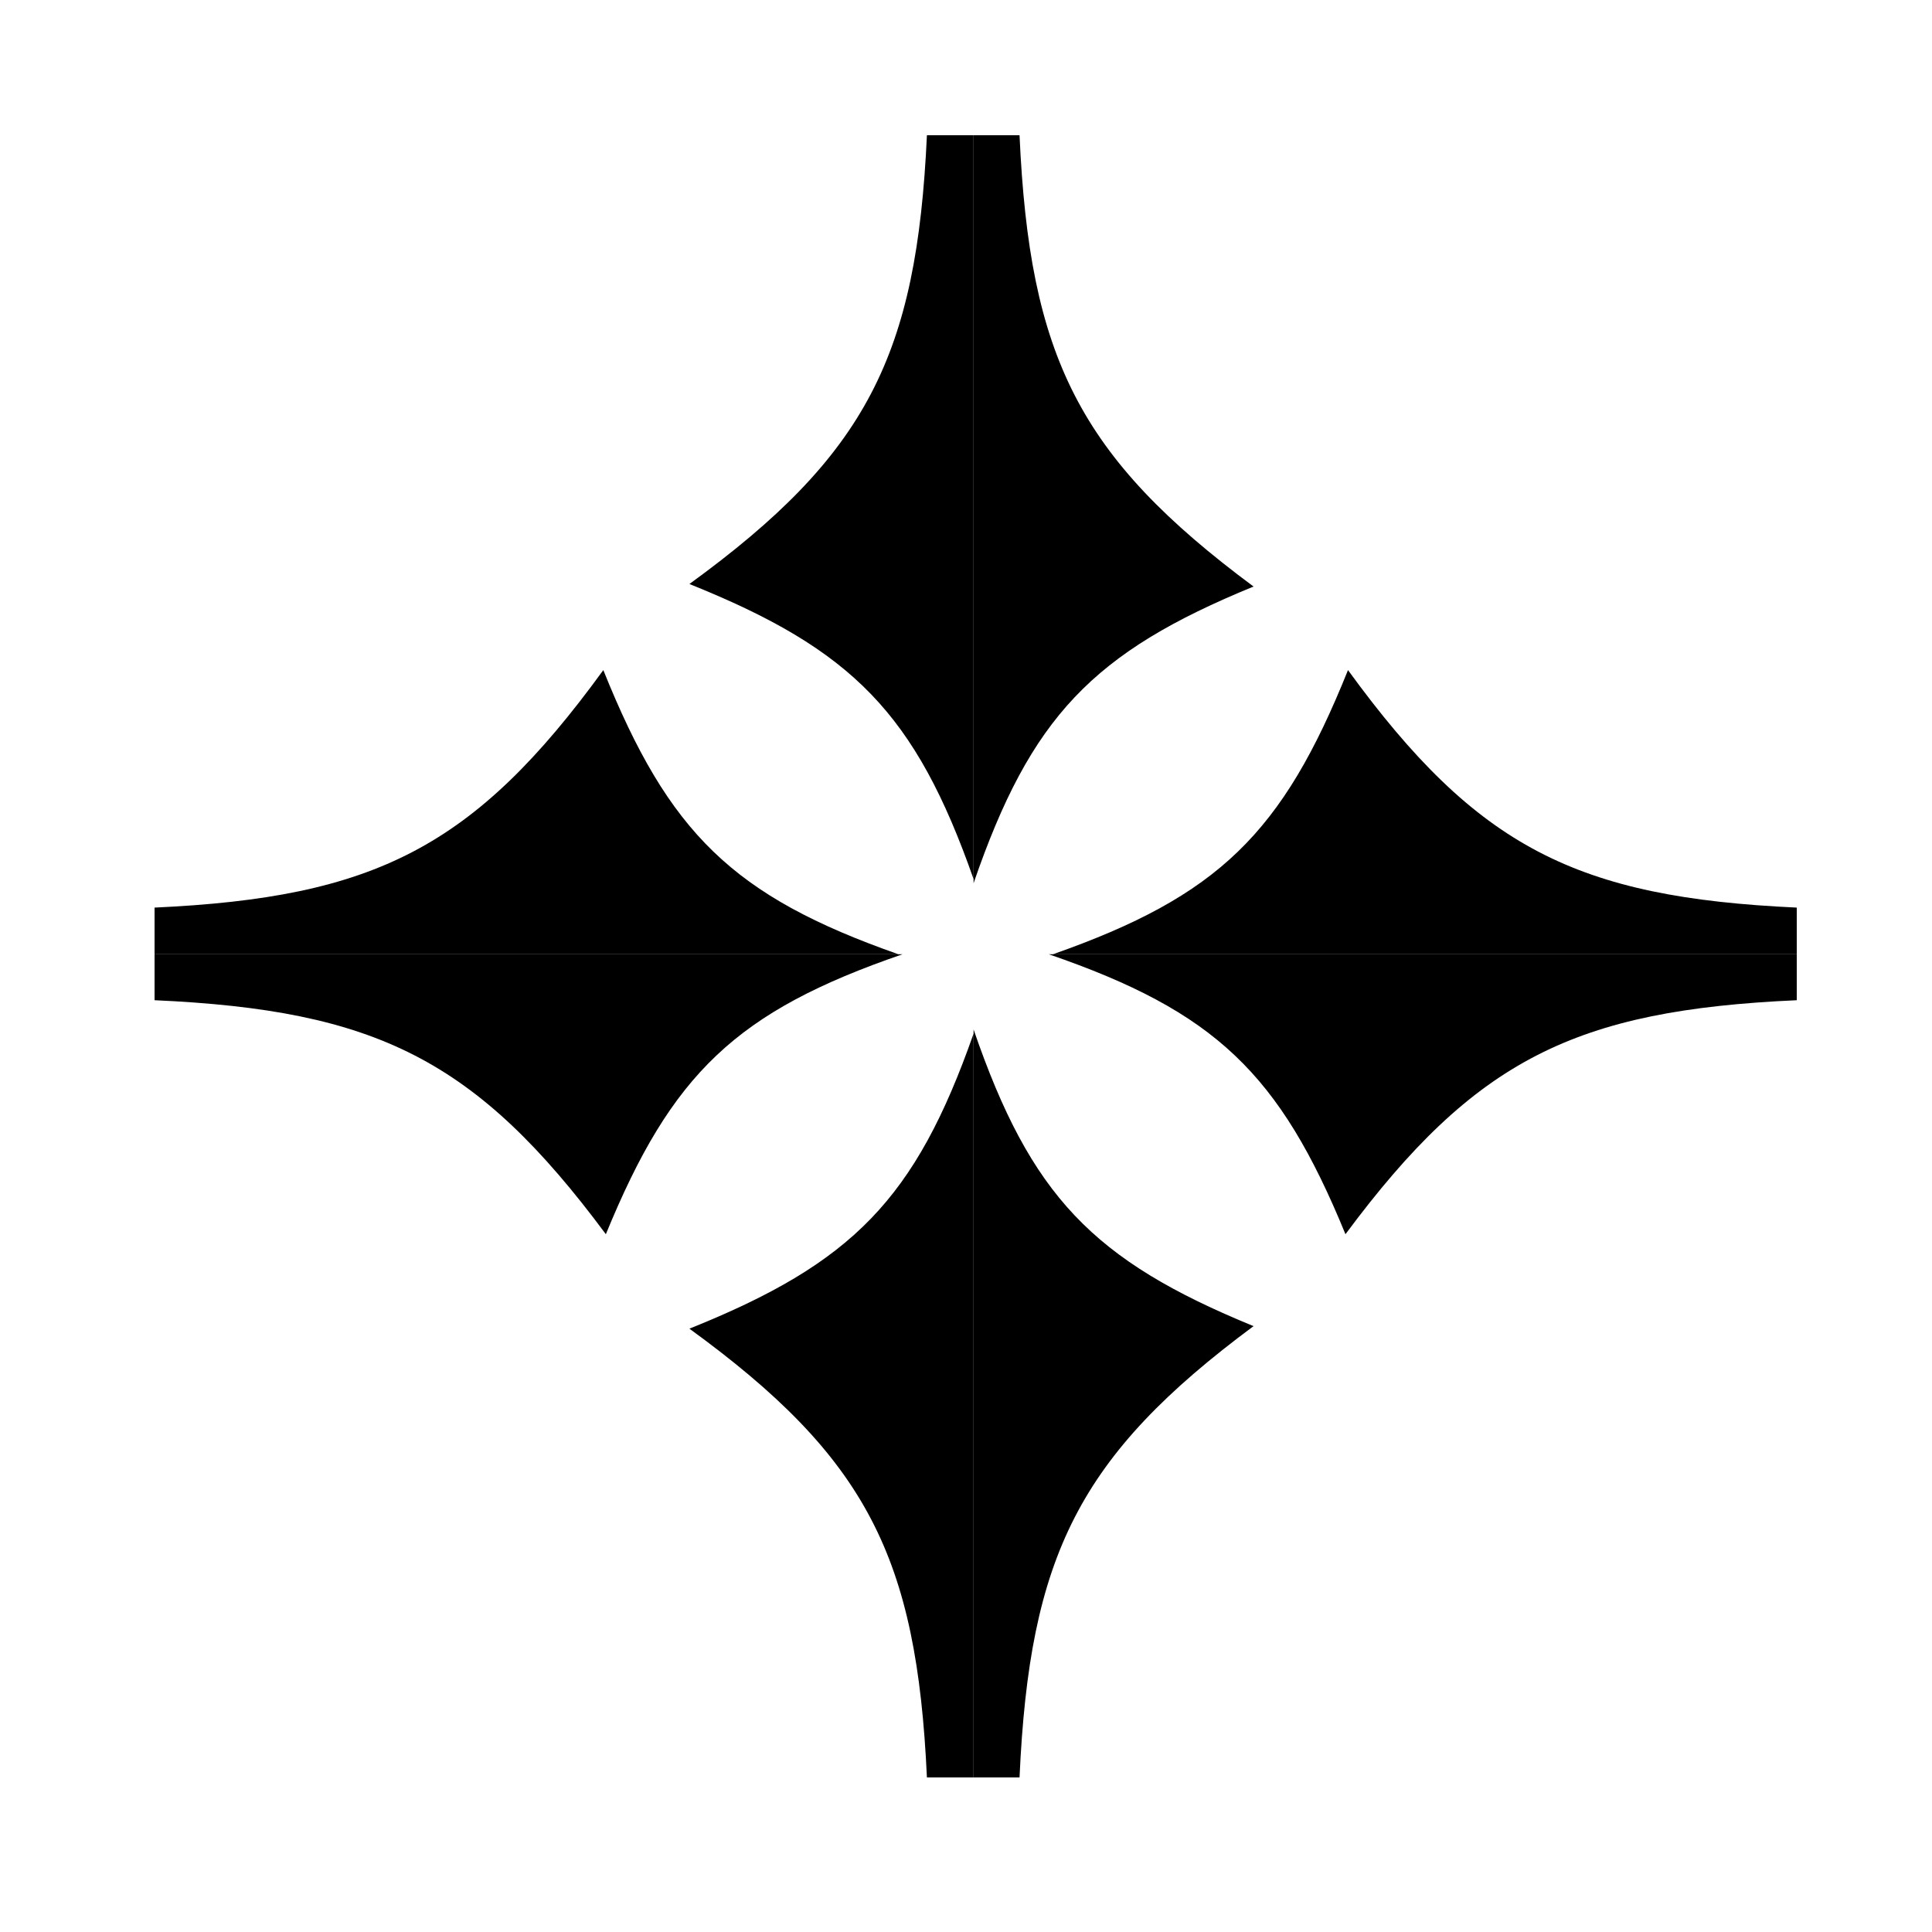
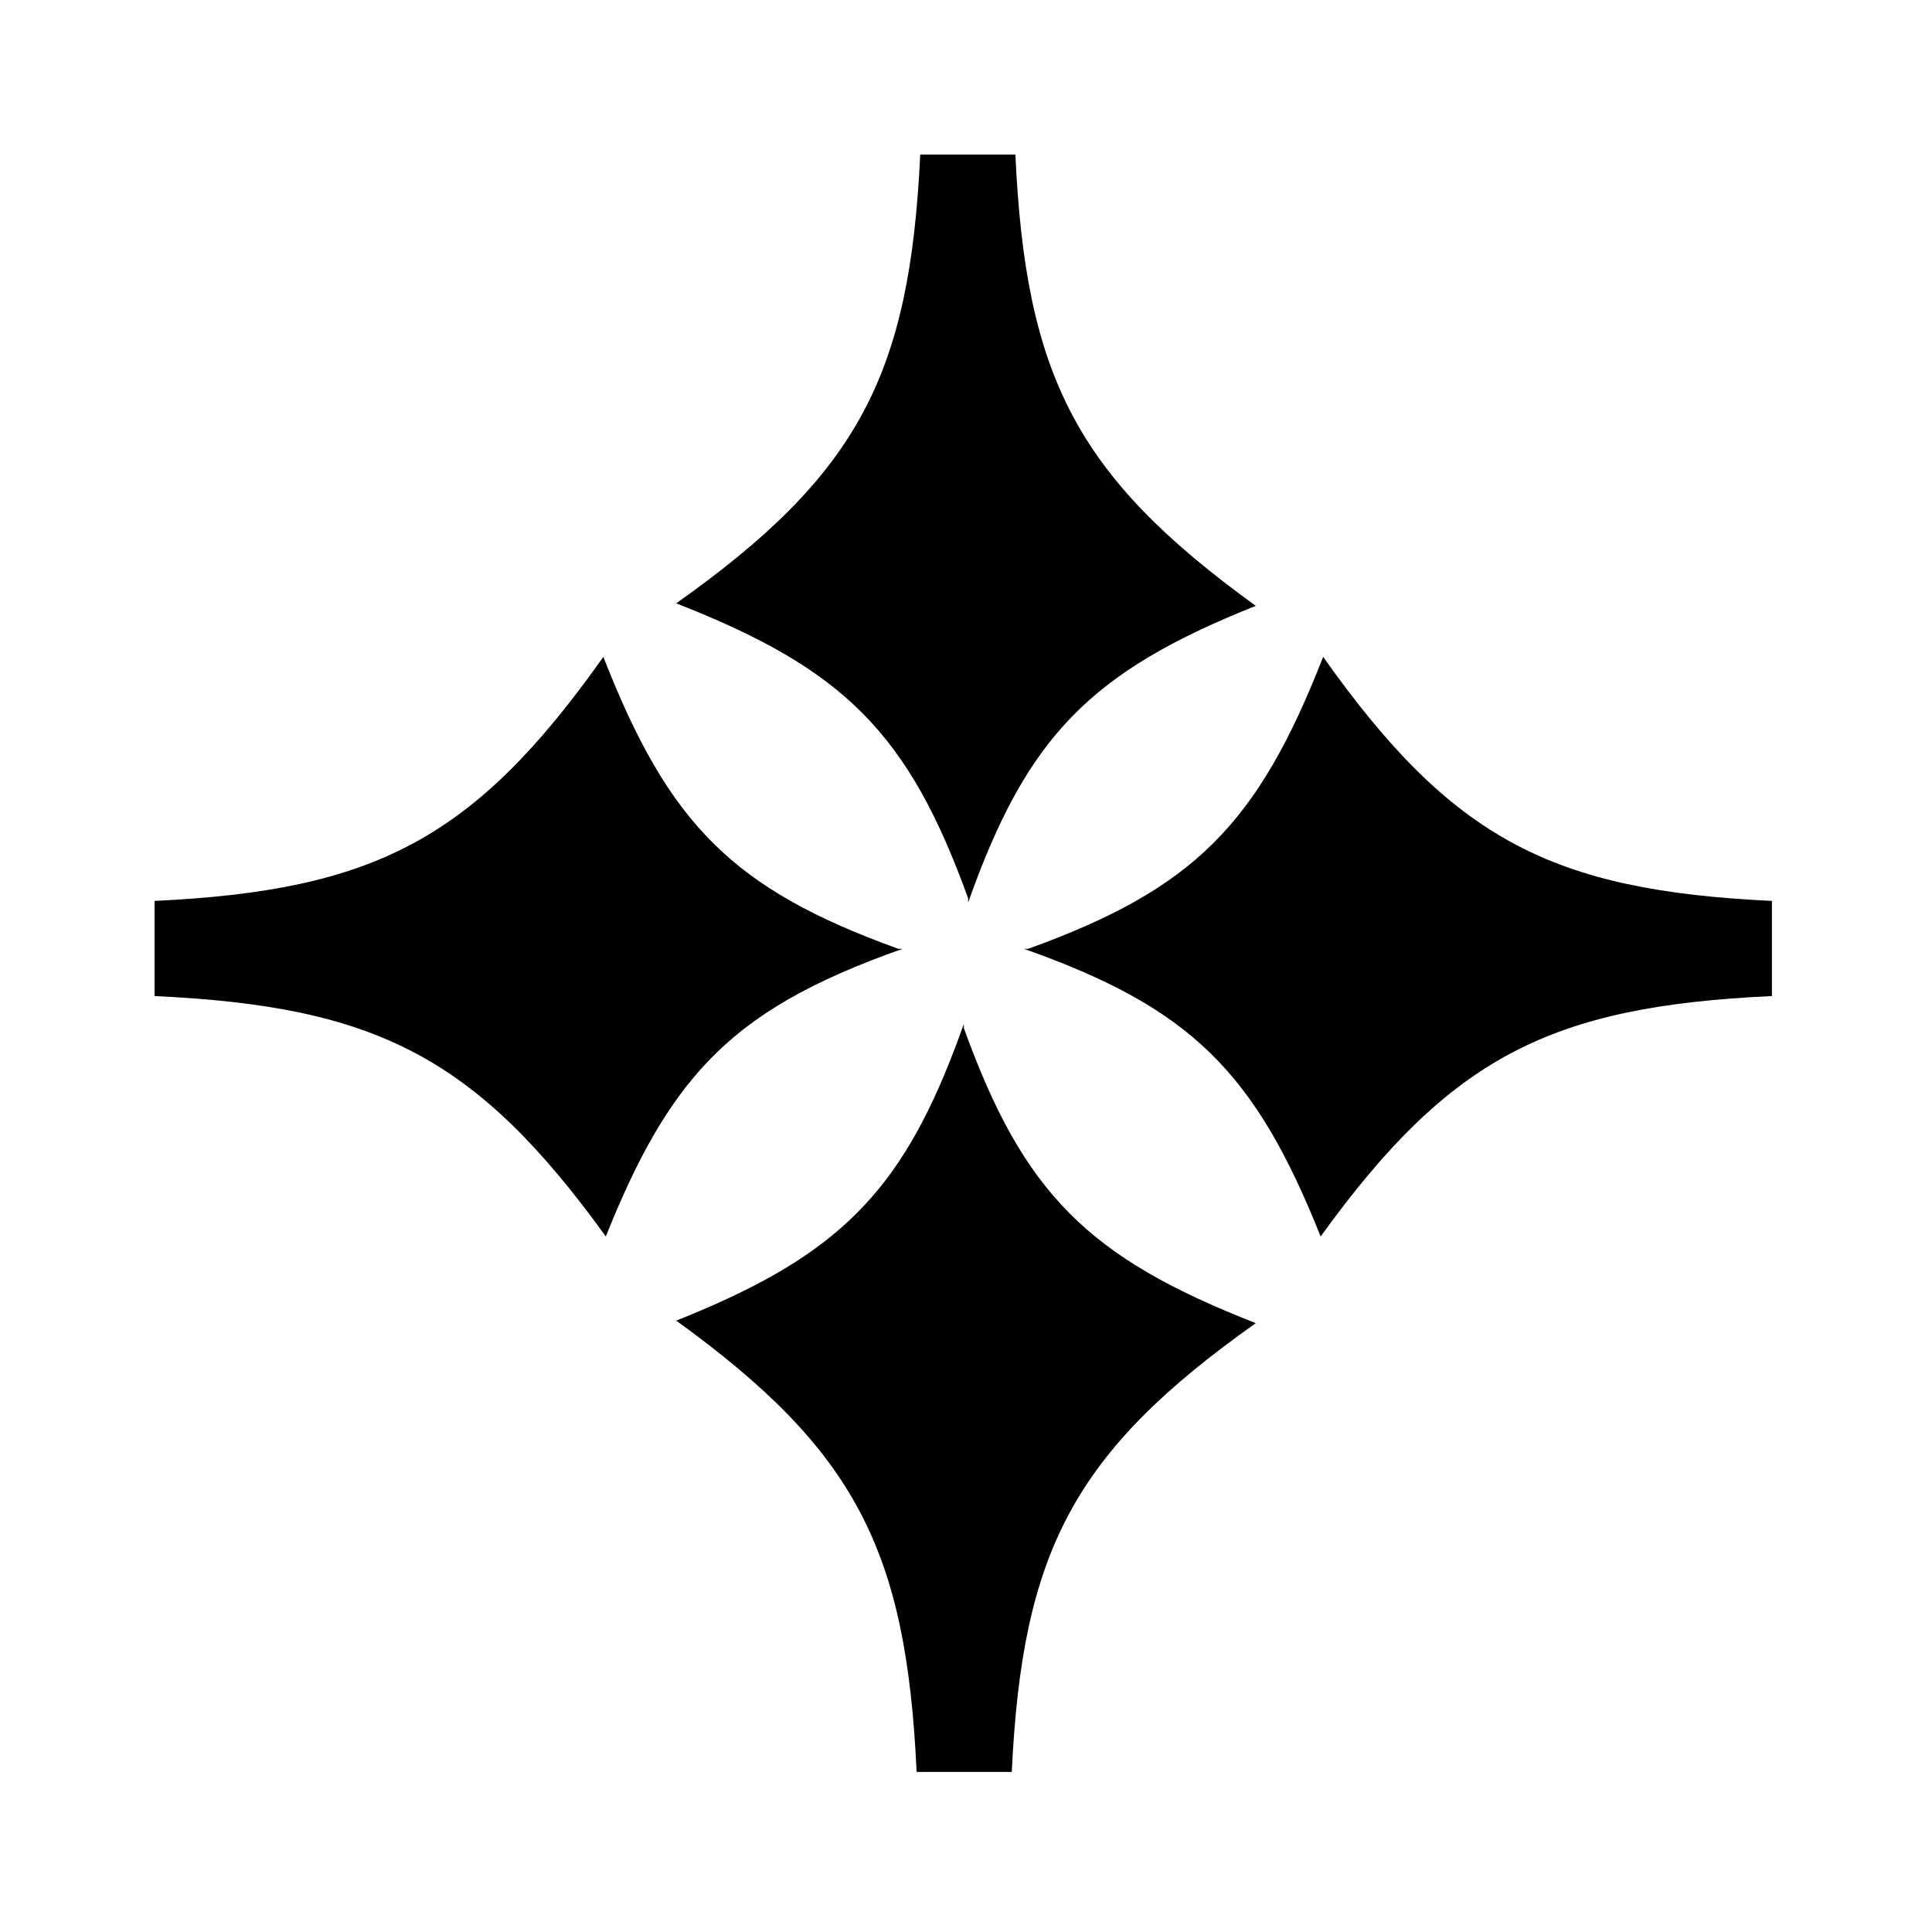
<svg xmlns="http://www.w3.org/2000/svg" width="100" height="100" viewBox="0 0 100 100" fill="none">
-   <path d="M50.392 92V53.285C53.358 61.903 56.564 65.232 64.883 68.641C55.821 75.367 53.288 80.547 52.771 92H50.392Z" fill="currentColor" />
-   <path d="M50.392 92V53.501C47.381 62.071 44.127 65.382 35.684 68.772C44.881 75.46 47.452 80.611 47.977 92H50.392Z" fill="currentColor" />
-   <path d="M50.392 7V45.715C53.358 37.097 56.564 33.768 64.883 30.359C55.821 23.633 53.288 18.453 52.771 7H50.392Z" fill="currentColor" />
-   <path d="M50.392 7V45.499C47.381 36.929 44.127 33.618 35.684 30.228C44.881 23.54 47.452 18.389 47.977 7H50.392Z" fill="currentColor" />
-   <path d="M8 49.392H46.715C38.097 52.358 34.768 55.564 31.359 63.883C24.633 54.822 19.453 52.288 8 51.771V49.392Z" fill="currentColor" />
-   <path d="M8 49.392H46.499C37.929 46.381 34.618 43.127 31.228 34.684C24.54 43.881 19.389 46.452 8 46.977V49.392Z" fill="currentColor" />
-   <path d="M93 49.392H54.285C62.903 52.358 66.232 55.564 69.641 63.883C76.367 54.822 81.547 52.288 93 51.771V49.392Z" fill="currentColor" />
-   <path d="M93 49.392H54.501C63.071 46.381 66.382 43.127 69.772 34.684C76.46 43.881 81.611 46.452 93 46.977V49.392Z" fill="currentColor" />
+   <path d="M53 49.111C61.618 52.159 64.947 55.453 68.356 64C75.082 54.69 80.262 52.087 91.715 51.556V46.631C80.326 46.091 75.174 43.449 68.486 34C65.096 42.674 61.786 46.018 53.216 49.111H53ZM35 31.229C43.674 34.619 47.018 37.929 50.111 46.499V46.715C53.159 38.097 56.453 34.767 65 31.358C55.69 24.633 53.087 19.453 52.556 8H47.631C47.091 19.389 44.449 24.54 35 31.229ZM46.499 49.111C37.929 46.018 34.619 42.674 31.229 34C24.54 43.449 19.389 46.091 8 46.631V51.556C19.453 52.087 24.633 54.69 31.358 64C32.939 60.037 34.504 57.203 36.586 55H49.136C46.269 62.159 42.852 65.225 35 68.356C44.31 75.082 46.913 80.262 47.444 91.715H52.369C52.909 80.326 55.551 75.174 65 68.486C56.326 65.096 52.982 61.786 49.889 53.216V53C49.641 53.701 49.39 54.366 49.136 55H36.586C38.994 52.452 42.093 50.746 46.715 49.111H46.499Z" fill="currentColor" />
</svg>
